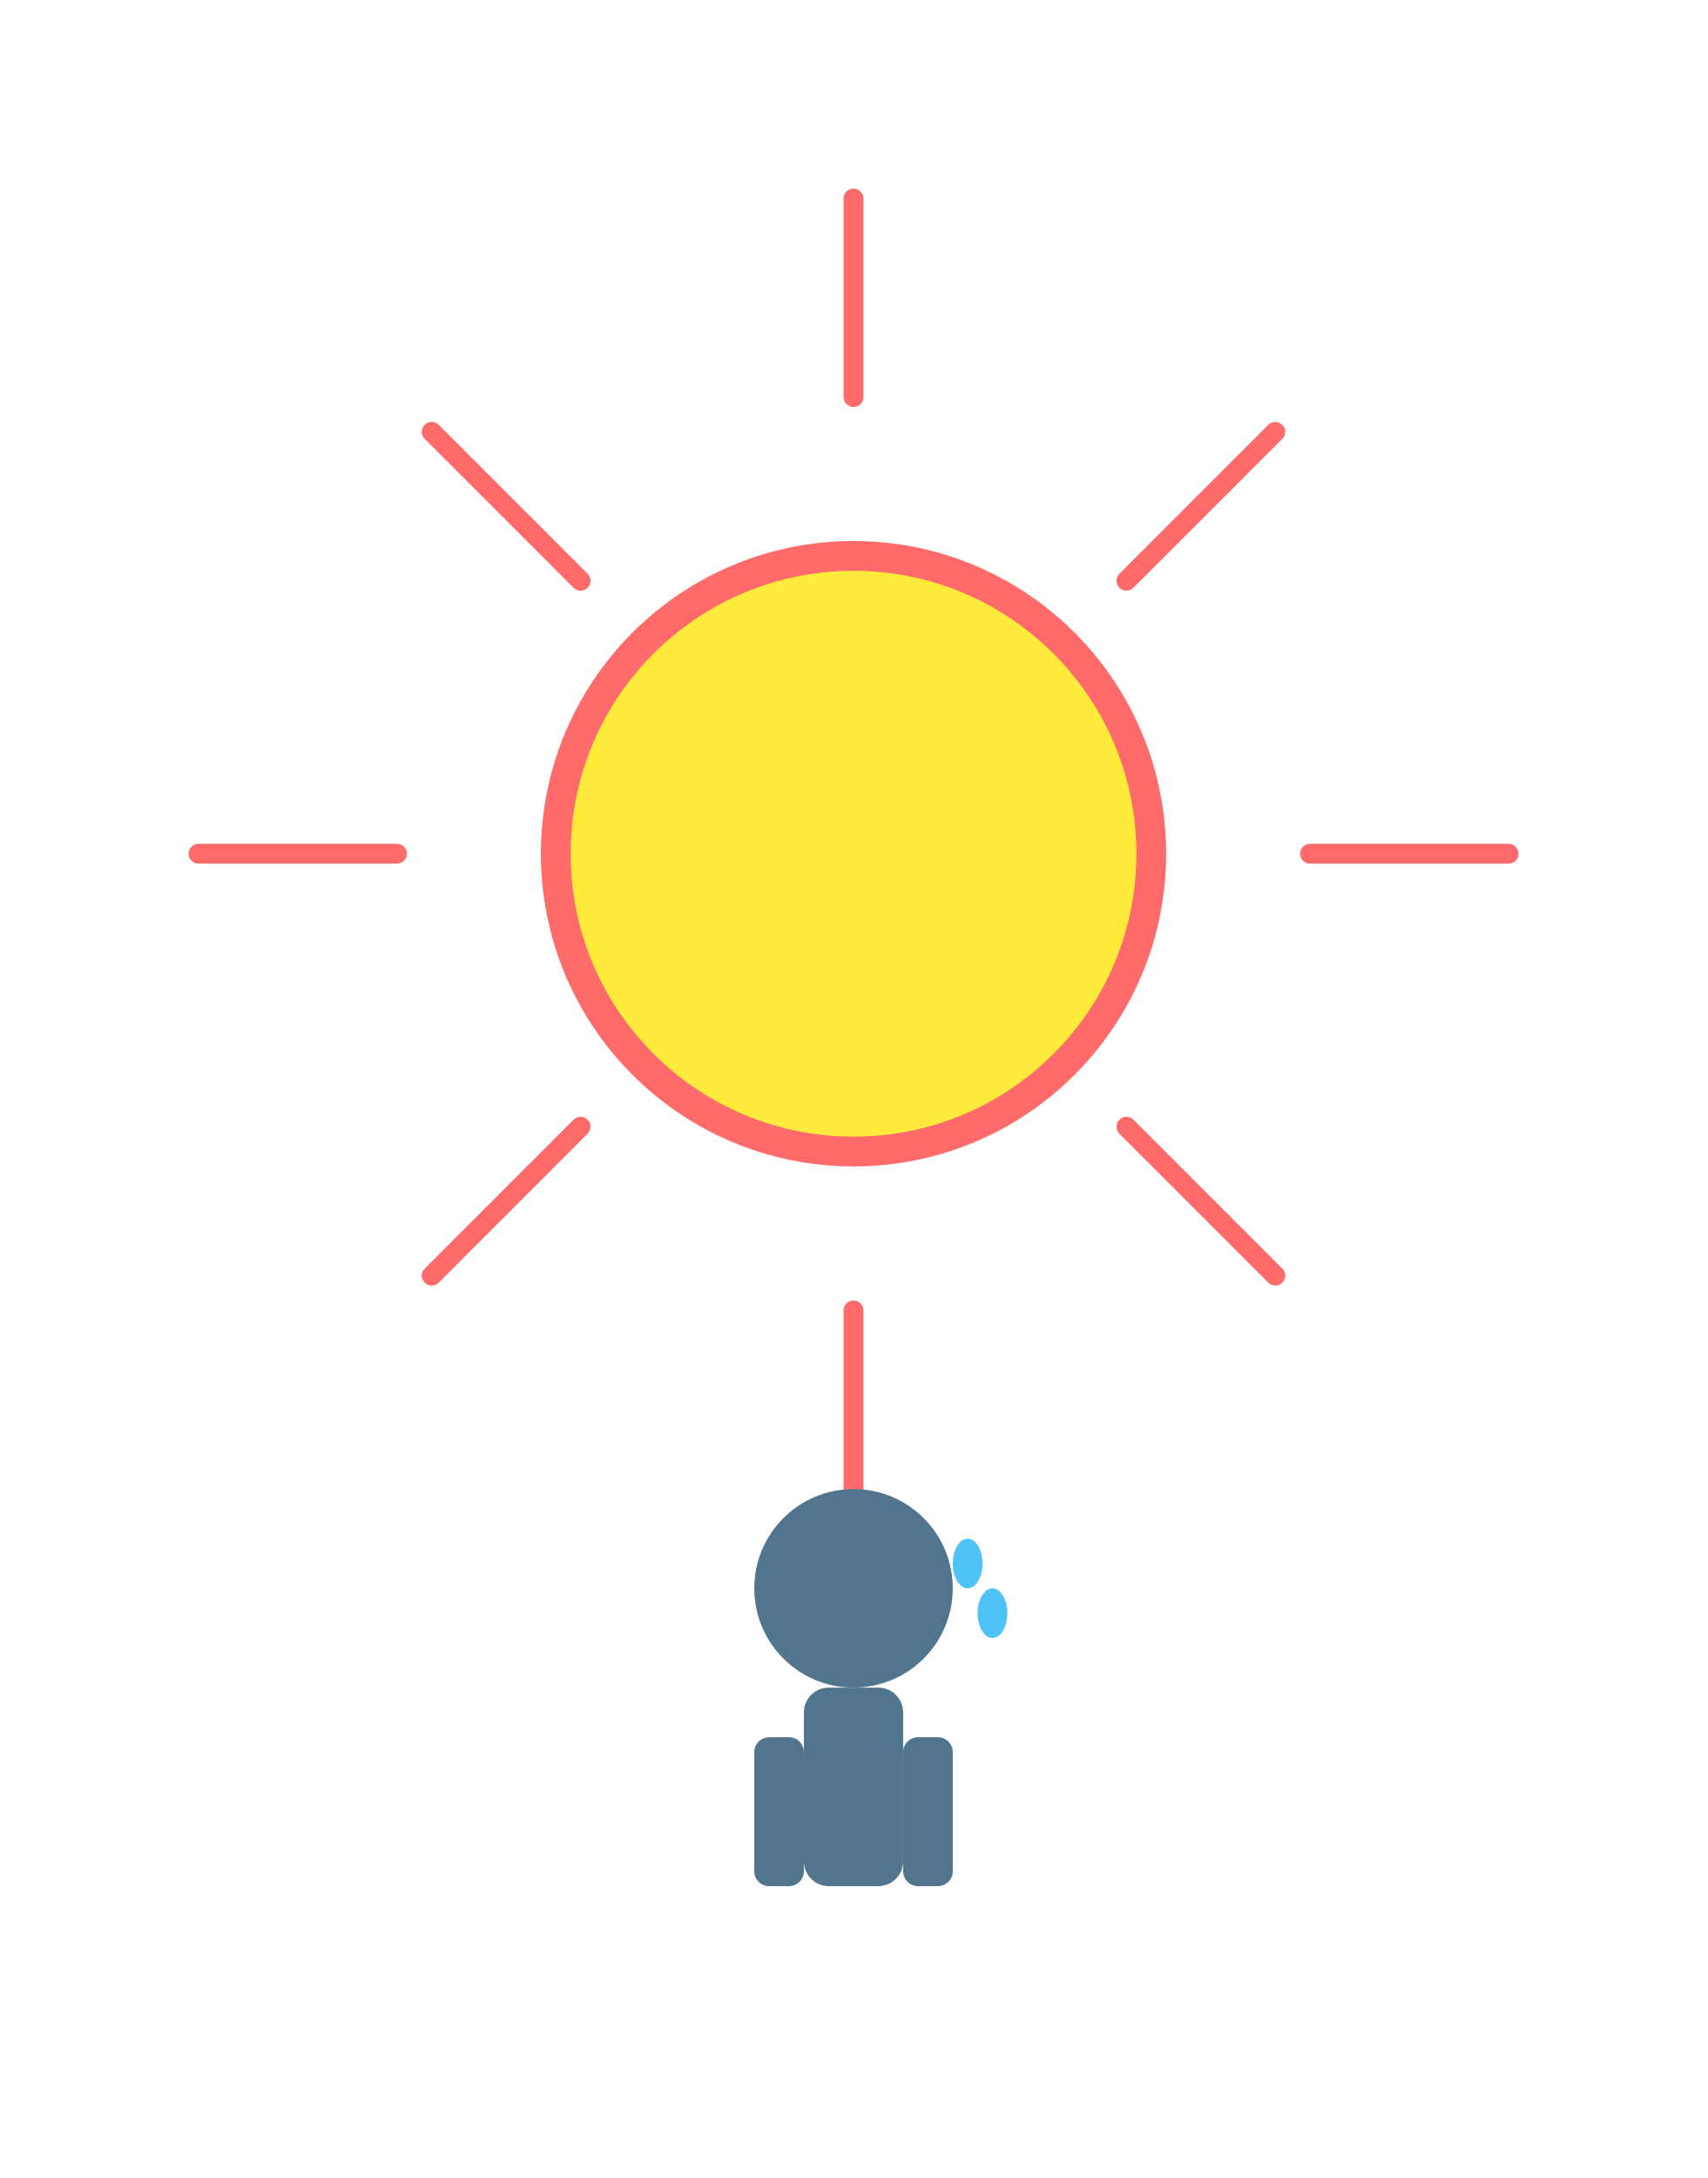
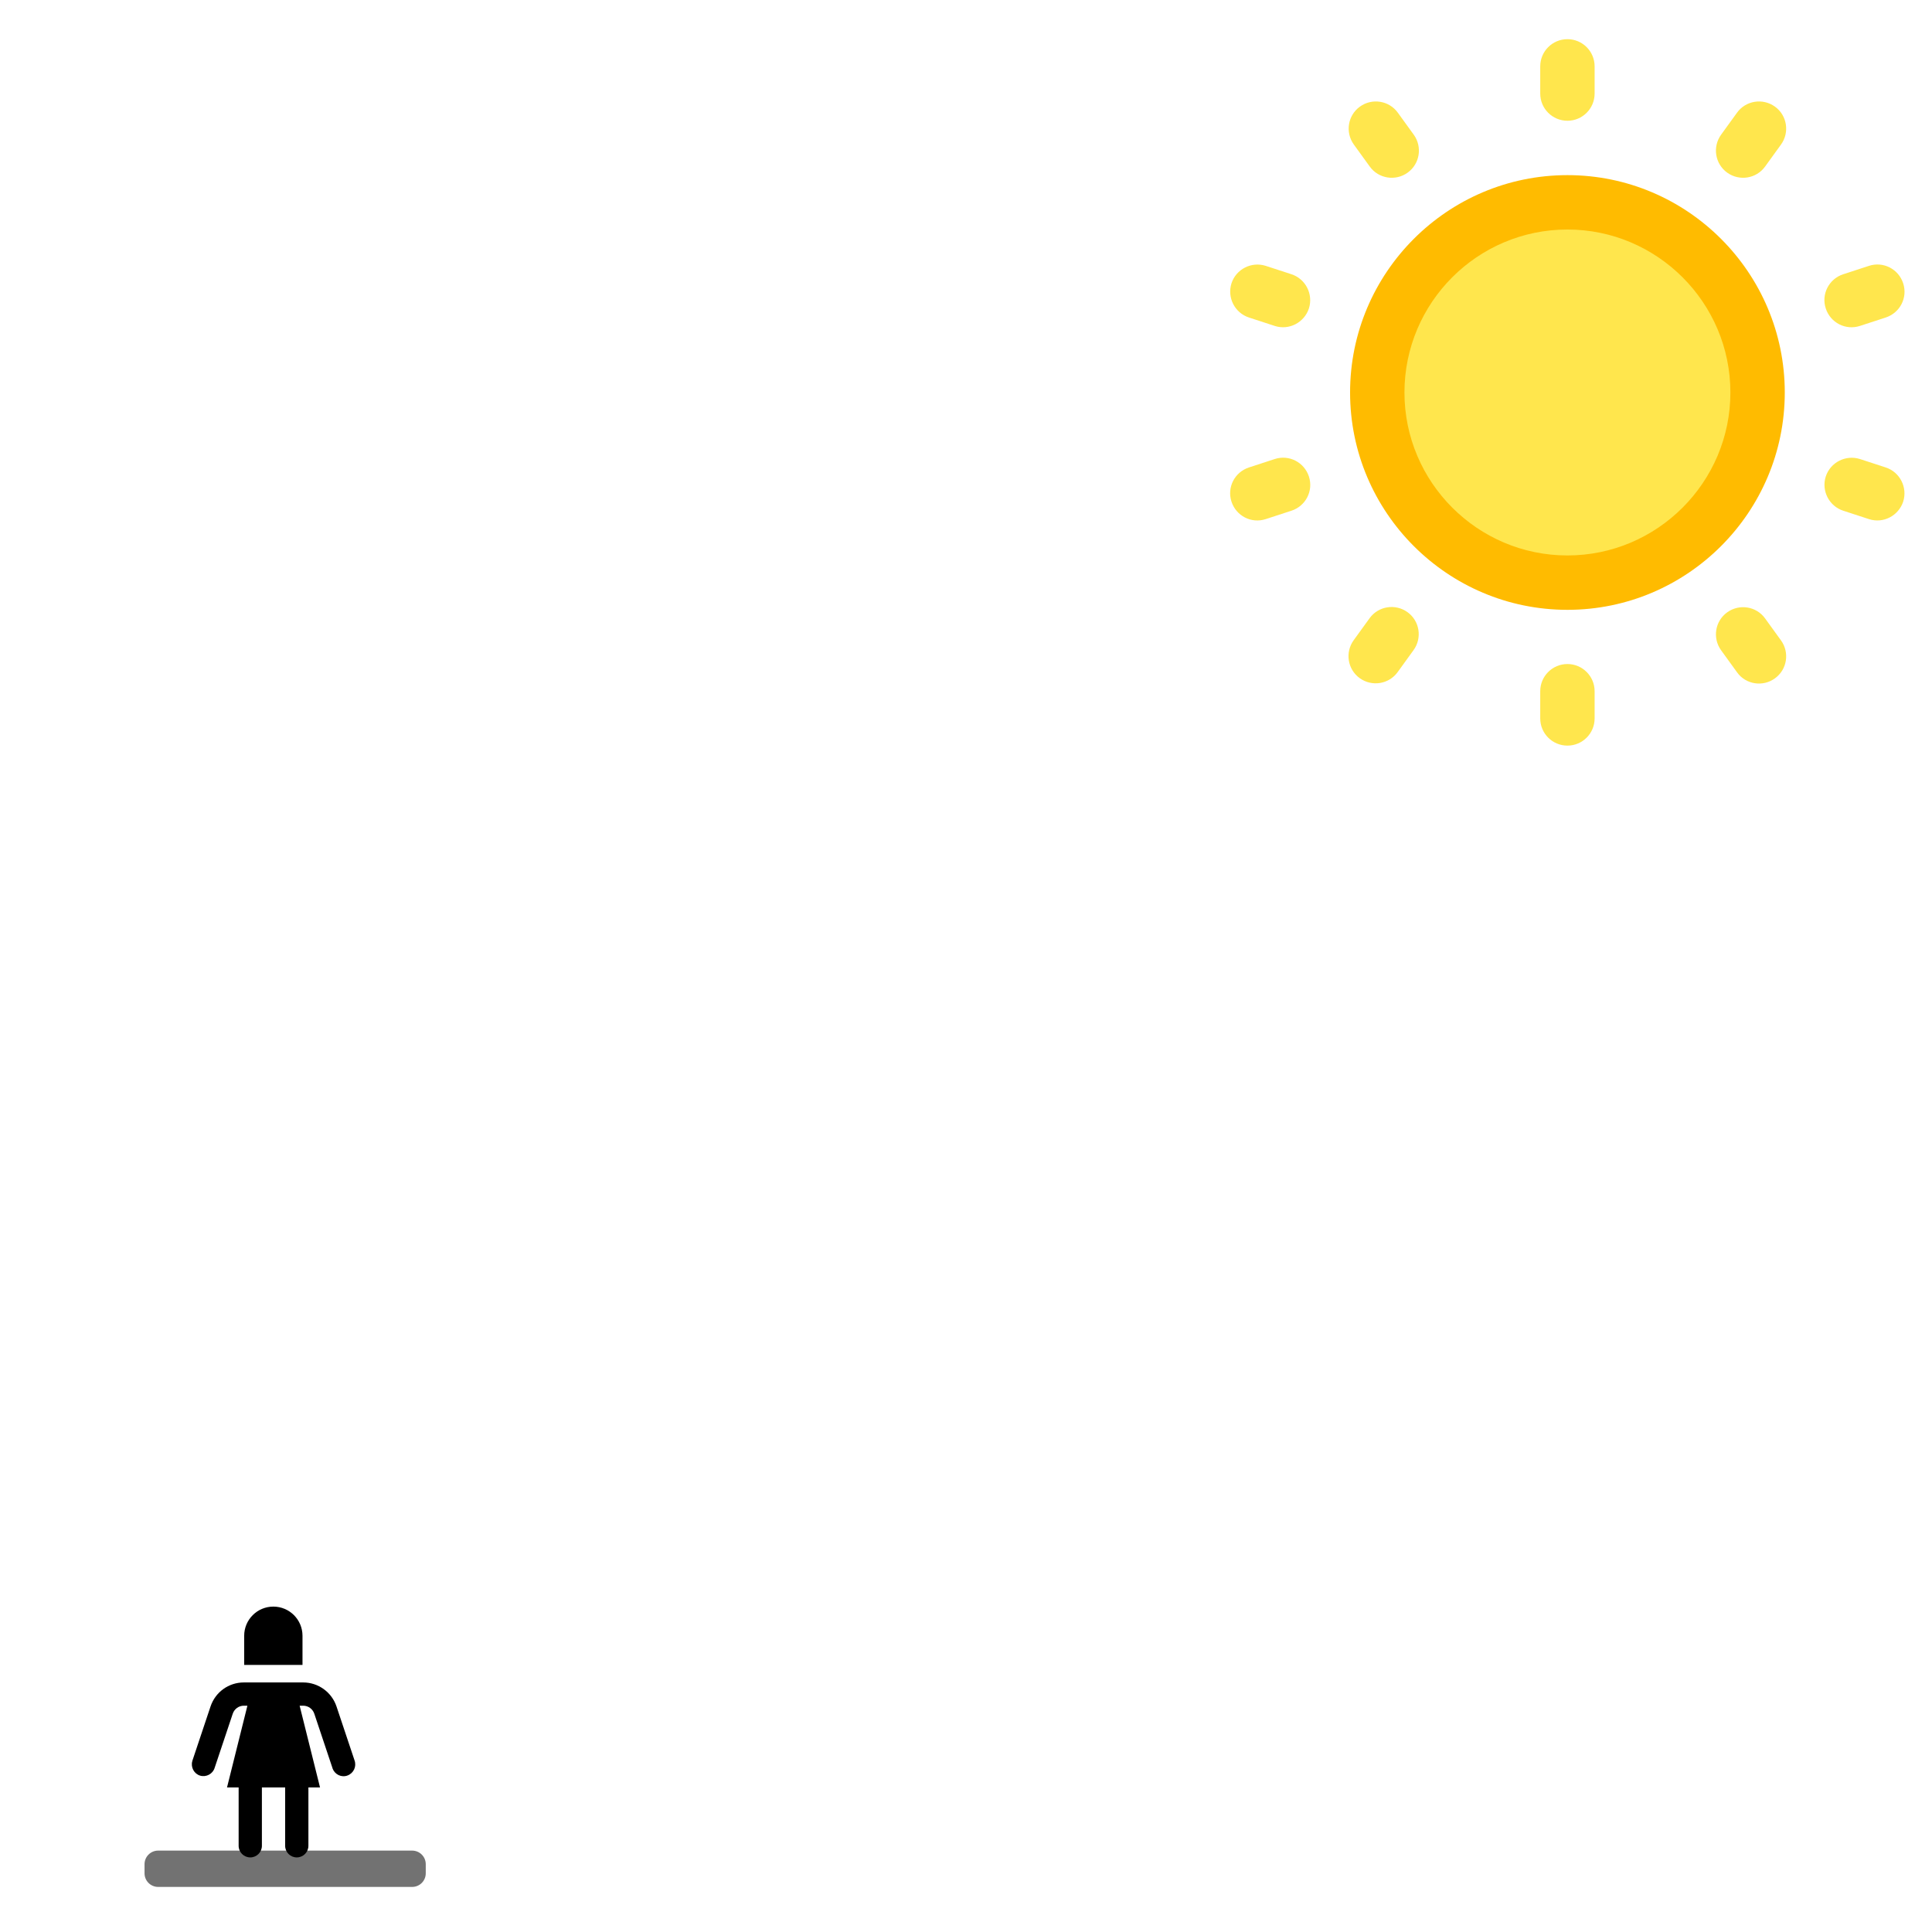
- <svg xmlns="http://www.w3.org/2000/svg" id="shade1" viewBox="0 0 344.1 438.8">
-   <circle cx="172" cy="172" r="60" fill="#ffeb3b" stroke="#ff6b6b" stroke-width="6" />
-   <g stroke="#ff6b6b" stroke-width="4" stroke-linecap="round">
-     <line x1="172" y1="80" x2="172" y2="40" />
-     <line x1="172" y1="264" x2="172" y2="304" />
-     <line x1="80" y1="172" x2="40" y2="172" />
-     <line x1="264" y1="172" x2="304" y2="172" />
-     <line x1="117" y1="117" x2="87" y2="87" />
-     <line x1="227" y1="227" x2="257" y2="257" />
-     <line x1="227" y1="117" x2="257" y2="87" />
-     <line x1="117" y1="227" x2="87" y2="257" />
+ <svg xmlns="http://www.w3.org/2000/svg" id="Calque_1" viewBox="0 0 1080 1080">
+   <circle cx="876.2" cy="219.4" r="106.3" fill="#ffe64d" />
+   <path d="M876.2,340.9c-67,0-121.5-54.5-121.5-121.5s54.5-121.5,121.5-121.5,121.5,54.5,121.5,121.5-54.5,121.5-121.5,121.5h0Zm0-212.6c-50.3,0-91.1,40.9-91.1,91.1s40.9,91.1,91.1,91.1,91.1-40.9,91.1-91.1-40.9-91.1-91.1-91.1Z" fill="#fb0" />
+   <g>
+     <path d="M876.2,67.5c-8.4,0-15.2-6.8-15.2-15.2v-15.2c0-8.4,6.8-15.2,15.2-15.2s15.2,6.8,15.2,15.2v15.2c0,8.4-6.8,15.2-15.2,15.2Z" fill="#ffe64d" />
+     <path d="M765.7,93.1l-8.9-12.3c-4.9-6.8-3.4-16.3,3.4-21.2,6.8-4.9,16.3-3.4,21.2,3.4l8.9,12.3c4.9,6.8,3.4,16.3-3.4,21.2-6.8,4.9-16.3,3.4-21.2-3.4Z" fill="#ffe64d" />
+     <path d="M712.6,182.2l-14.4-4.7c-8-2.6-12.3-11.2-9.8-19.1,2.6-8,11.2-12.3,19.1-9.8l14.4,4.7c8,2.6,12.3,11.2,9.8,19.1-2.6,7.9-11.1,12.4-19.1,9.8Z" fill="#ffe64d" />
+     <path d="M688.4,280.4c-2.6-8,1.8-16.5,9.8-19.1l14.4-4.7c8-2.6,16.5,1.8,19.1,9.8,2.6,8-1.8,16.5-9.8,19.1l-14.4,4.7c-8,2.6-16.5-1.8-19.1-9.8h0Z" fill="#ffe64d" />
+     <path d="M760.1,379.1c-6.8-4.9-8.3-14.4-3.4-21.2l8.9-12.3c4.9-6.8,14.4-8.3,21.2-3.4,6.8,4.9,8.3,14.4,3.4,21.2l-8.9,12.3c-4.9,6.8-14.4,8.3-21.2,3.4Z" fill="#ffe64d" />
+     <path d="M876.2,416.8c-8.4,0-15.2-6.8-15.2-15.2v-15.2c0-8.4,6.8-15.2,15.2-15.2s15.2,6.8,15.2,15.2v15.2c0,8.4-6.8,15.2-15.2,15.2Z" fill="#ffe64d" />
+     <path d="M971,375.8l-8.9-12.3c-4.9-6.8-3.4-16.3,3.4-21.2,6.8-4.9,16.3-3.4,21.2,3.4l8.9,12.3c4.9,6.8,3.4,16.3-3.4,21.2-6.7,4.9-16.3,3.5-21.2-3.4Z" fill="#ffe64d" />
+     <path d="M1044.8,290.2l-14.4-4.7c-8-2.6-12.3-11.2-9.8-19.1,2.6-8,11.2-12.3,19.1-9.8l14.4,4.7c8,2.6,12.3,11.2,9.8,19.1-2.6,7.9-11.1,12.4-19.1,9.8Z" fill="#ffe64d" />
+     <path d="M1020.6,172.4c-2.6-8,1.8-16.5,9.8-19.1l14.4-4.7c8-2.6,16.5,1.8,19.1,9.8,2.6,8-1.8,16.5-9.8,19.1l-14.4,4.7c-8,2.6-16.5-1.8-19.1-9.8Z" fill="#ffe64d" />
+     <path d="M965.5,96.5c-6.8-4.9-8.3-14.4-3.4-21.2l8.9-12.3c4.9-6.8,14.4-8.3,21.2-3.4,6.8,4.9,8.3,14.4,3.4,21.2l-8.9,12.3c-4.9,6.8-14.4,8.3-21.2,3.4Z" fill="#ffe64d" />
  </g>
-   <g fill="#50758d">
-     <circle cx="172" cy="320" r="20" />
-     <rect x="162" y="340" width="20" height="40" rx="5" />
-     <rect x="152" y="350" width="10" height="30" rx="3" />
-     <rect x="182" y="350" width="10" height="30" rx="3" />
-   </g>
-   <g fill="#4fc3f7">
-     <ellipse cx="195" cy="315" rx="3" ry="5" />
-     <ellipse cx="200" cy="325" rx="3" ry="5" />
-   </g>
+   <rect x="80.8" y="1034.5" width="157.2" height="20.3" rx="7.6" ry="7.6" fill="#727272" />
+   <path d="M136.1,940.5h33.4c8.4,0,15.9,5.4,18.6,13.4l10.1,30.2c1.2,3.4-.5,7.1-3.9,8.4s-7.1-.5-8.4-3.9c0-.1,0-.2-.1-.4l-10.1-30.2c-.9-2.7-3.4-4.5-6.2-4.5h-2l11.4,45.7h-6.5v32.6c0,3.6-2.9,6.5-6.5,6.5s-6.5-2.9-6.5-6.5v-32.6h-13v32.6c0,3.6-2.9,6.5-6.5,6.5s-6.5-2.9-6.5-6.5v-32.6h-6.5l11.4-45.7h-2c-2.8,0-5.3,1.8-6.2,4.5l-10.1,30.2c-1,3.4-4.7,5.4-8.1,4.4-3.4-1-5.4-4.7-4.4-8.1,0-.1,0-.2,.1-.4l10.1-30.2c2.7-8,10.1-13.4,18.6-13.4h0Zm16.7-42.4c-9,0-16.3,7.3-16.3,16.3v16.3h32.6v-16.3c0-9-7.3-16.3-16.3-16.3Z" />
</svg>
